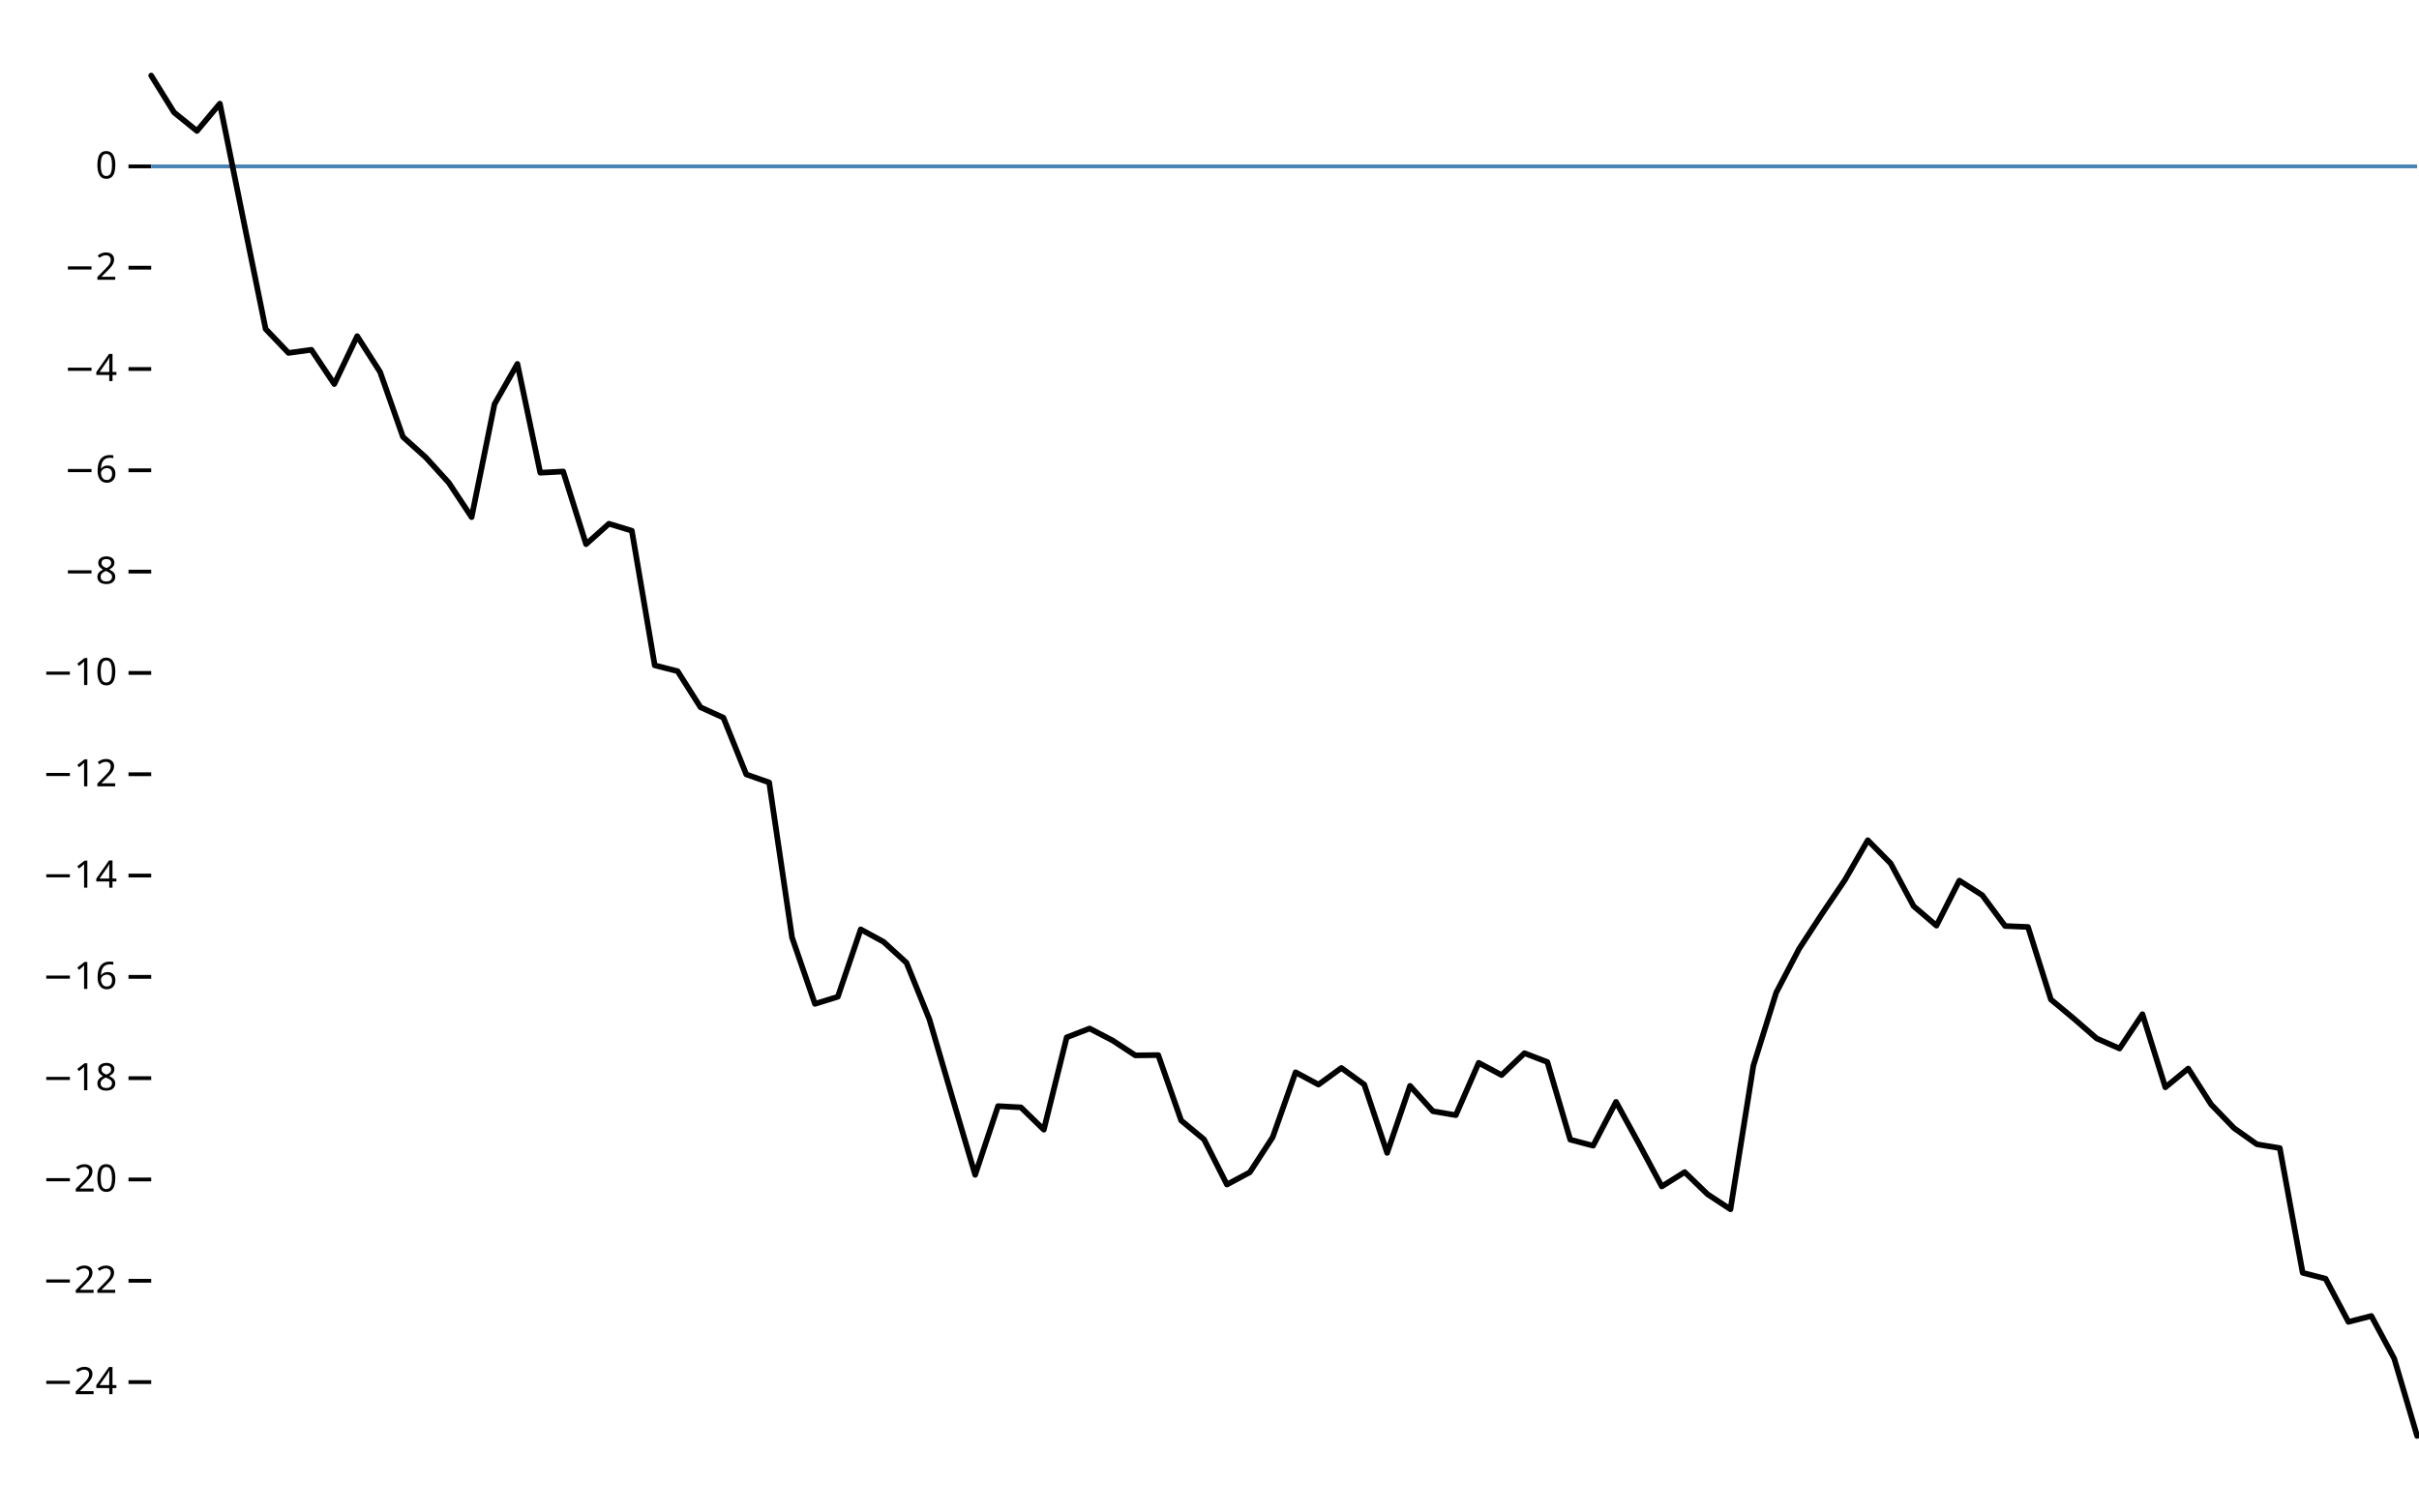
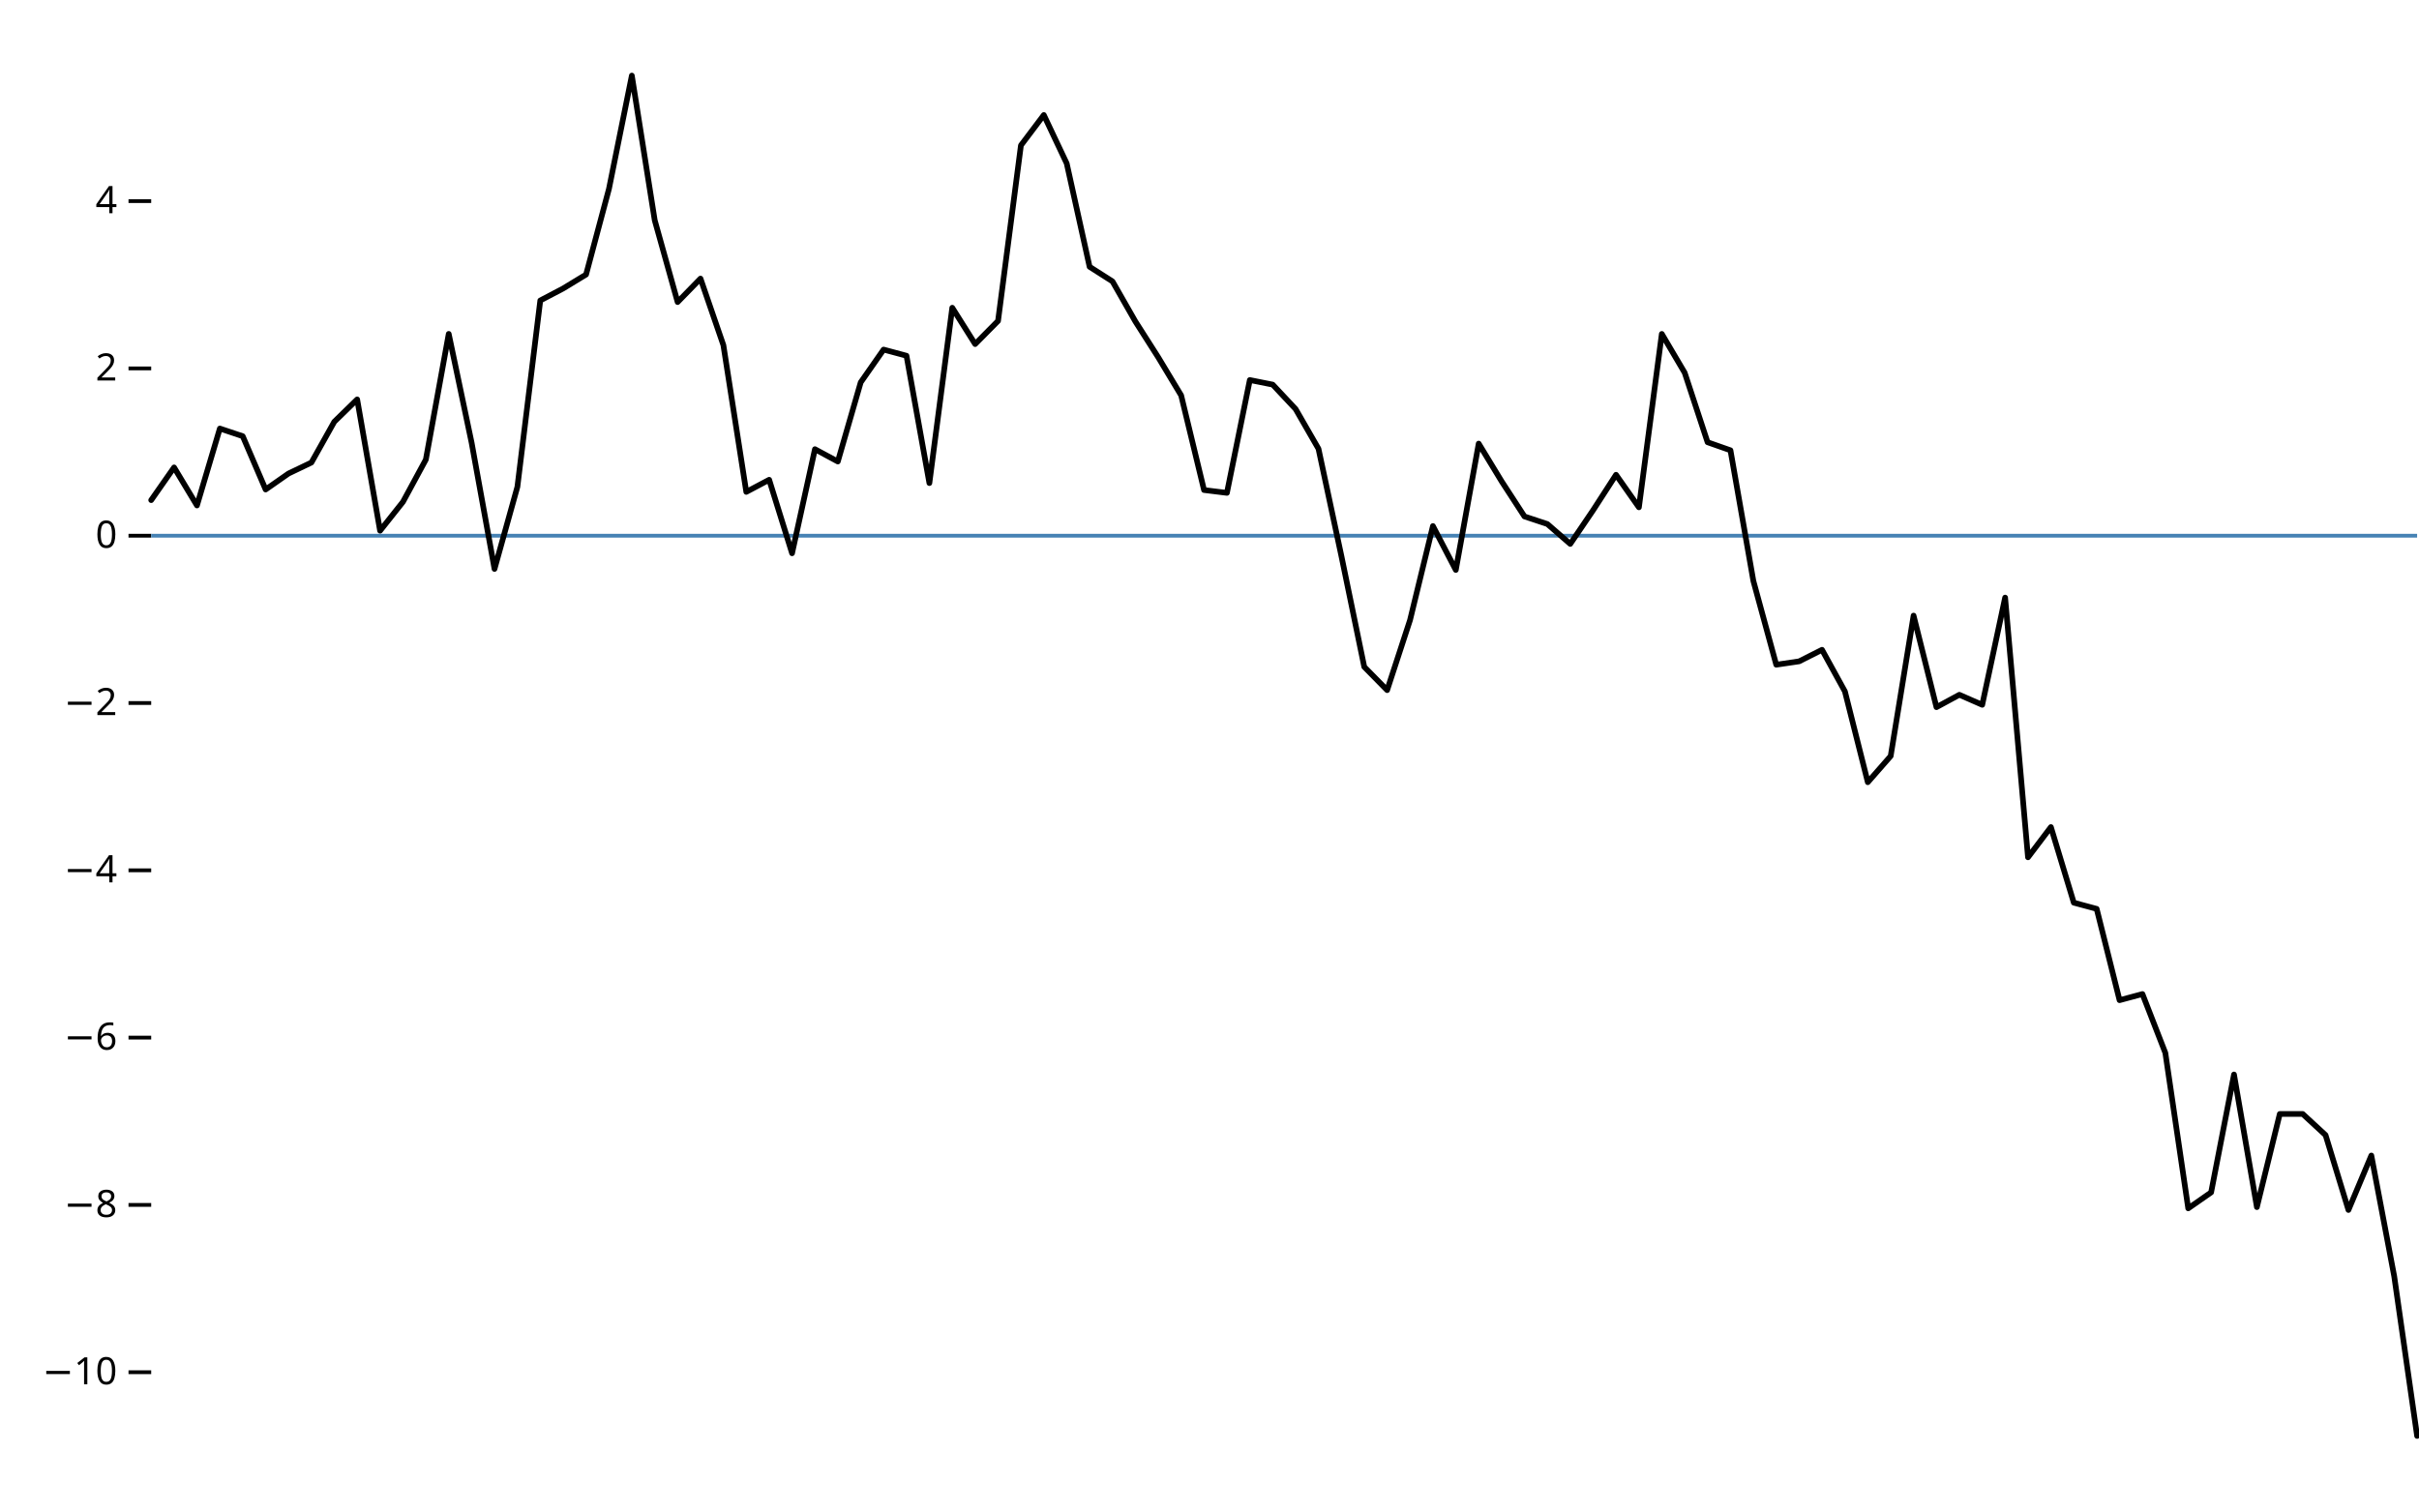
<svg xmlns="http://www.w3.org/2000/svg" class="plot-d6a7b5" fill="currentColor" font-family="system-ui, sans-serif" font-size="10" text-anchor="middle" width="640" height="400" viewBox="0 0 640 400" style="color: black; background-color: white;">
  <style>.plot-d6a7b5 {
  display: block;
  background: white;
  height: auto;
  height: intrinsic;
  max-width: 100%;
}
.plot-d6a7b5 text,
.plot-d6a7b5 tspan {
  white-space: pre;
}</style>
  <g aria-label="y-axis tick" fill="none" stroke="currentColor">
-     <path transform="translate(40,365.7478)" d="M0,0L-6,0" />
-     <path transform="translate(40,338.9379)" d="M0,0L-6,0" />
-     <path transform="translate(40,312.1281)" d="M0,0L-6,0" />
-     <path transform="translate(40,285.3182)" d="M0,0L-6,0" />
-     <path transform="translate(40,258.5084)" d="M0,0L-6,0" />
-     <path transform="translate(40,231.6985)" d="M0,0L-6,0" />
-     <path transform="translate(40,204.8887)" d="M0,0L-6,0" />
-     <path transform="translate(40,178.0788)" d="M0,0L-6,0" />
-     <path transform="translate(40,151.269)" d="M0,0L-6,0" />
-     <path transform="translate(40,124.4591)" d="M0,0L-6,0" />
-     <path transform="translate(40,97.64928)" d="M0,0L-6,0" />
-     <path transform="translate(40,70.83943)" d="M0,0L-6,0" />
-     <path transform="translate(40,44.02958)" d="M0,0L-6,0" />
+     <path transform="translate(40,363.1362)" d="M0,0L-6,0" />
+     <path transform="translate(40,318.8623)" d="M0,0L-6,0" />
+     <path transform="translate(40,274.5884)" d="M0,0L-6,0" />
+     <path transform="translate(40,230.3145)" d="M0,0L-6,0" />
+     <path transform="translate(40,186.0406)" d="M0,0L-6,0" />
+     <path transform="translate(40,141.7667)" d="M0,0L-6,0" />
+     <path transform="translate(40,97.49274)" d="M0,0L-6,0" />
+     <path transform="translate(40,53.21882)" d="M0,0L-6,0" />
  </g>
  <g aria-label="y-axis tick label" text-anchor="end" font-variant="tabular-nums" transform="translate(-9,0)">
-     <text y="0.32em" transform="translate(40,365.7478)">−24</text>
-     <text y="0.32em" transform="translate(40,338.9379)">−22</text>
-     <text y="0.32em" transform="translate(40,312.1281)">−20</text>
-     <text y="0.32em" transform="translate(40,285.3182)">−18</text>
-     <text y="0.32em" transform="translate(40,258.5084)">−16</text>
-     <text y="0.32em" transform="translate(40,231.6985)">−14</text>
-     <text y="0.32em" transform="translate(40,204.8887)">−12</text>
-     <text y="0.32em" transform="translate(40,178.0788)">−10</text>
-     <text y="0.32em" transform="translate(40,151.269)">−8</text>
-     <text y="0.32em" transform="translate(40,124.4591)">−6</text>
-     <text y="0.32em" transform="translate(40,97.64928)">−4</text>
-     <text y="0.32em" transform="translate(40,70.83943)">−2</text>
-     <text y="0.32em" transform="translate(40,44.02958)">0</text>
+     <text y="0.32em" transform="translate(40,363.1362)">−10</text>
+     <text y="0.32em" transform="translate(40,318.8623)">−8</text>
+     <text y="0.32em" transform="translate(40,274.5884)">−6</text>
+     <text y="0.32em" transform="translate(40,230.3145)">−4</text>
+     <text y="0.32em" transform="translate(40,186.0406)">−2</text>
+     <text y="0.32em" transform="translate(40,141.7667)">0</text>
+     <text y="0.32em" transform="translate(40,97.49274)">2</text>
+     <text y="0.32em" transform="translate(40,53.21882)">4</text>
  </g>
  <g aria-label="rule" stroke="steelblue">
-     <line x1="40" x2="639.5" y1="44.03" y2="44.03" />
+     <line x1="40" x2="639.5" y1="141.767" y2="141.767" />
  </g>
  <g aria-label="line" fill="none" stroke="currentColor" stroke-width="1.5" stroke-linejoin="round" stroke-linecap="round">
-     <path d="M40,20L46.056,29.755L52.111,34.65L58.167,27.423L64.222,57.337L70.278,87.061L76.333,93.398L82.389,92.568L88.444,101.63L94.5,88.958L100.556,98.419L106.611,115.621L112.667,121.065L118.722,127.724L124.778,136.853L130.833,106.942L136.889,96.302L142.944,125.097L149,124.773L155.056,144.009L161.111,138.598L167.167,140.447L173.222,176.075L179.278,177.618L185.333,187.166L191.389,189.921L197.444,204.933L203.5,207.066L209.556,248.099L215.611,265.658L221.667,263.778L227.722,245.941L233.778,249.248L239.833,254.779L245.889,269.735L251.944,290.397L258,310.903L264.056,292.718L270.111,293.048L276.167,298.952L282.222,274.518L288.278,272.179L294.333,275.327L300.389,279.289L306.444,279.214L312.5,296.509L318.556,301.528L324.611,313.471L330.667,310.231L336.722,300.934L342.778,283.762L348.833,287.018L354.889,282.621L360.944,287.007L367,305.098L373.056,287.359L379.111,294.068L385.167,295.11L391.222,281.257L397.278,284.5L403.333,278.711L409.389,281.042L415.444,301.591L421.5,303.187L427.556,291.589L433.611,302.652L439.667,313.976L445.722,310.178L451.778,316.048L457.833,320.017L463.889,282.035L469.944,262.665L476,251.077L482.056,241.813L488.111,232.874L494.167,222.353L500.222,228.492L506.278,239.787L512.333,244.956L518.389,233.033L524.444,236.891L530.5,245.055L536.556,245.309L542.611,264.501L548.667,269.541L554.722,274.807L560.778,277.474L566.833,268.394L572.889,287.739L578.944,282.777L585,292.264L591.056,298.532L597.111,302.814L603.167,303.821L609.222,336.823L615.278,338.378L621.333,349.814L627.389,348.256L633.444,359.532L639.5,380" />
+     <path d="M40,132.35L46.056,123.696L52.111,133.765L58.167,113.405L64.222,115.433L70.278,129.543L76.333,125.314L82.389,122.408L88.444,111.606L94.5,105.696L100.556,140.446L106.611,132.811L112.667,121.624L118.722,88.358L124.778,117.164L130.833,150.563L136.889,128.838L142.944,79.518L149,76.337L155.056,72.656L161.111,49.997L167.167,20L173.222,58.286L179.278,79.939L185.333,73.723L191.389,91.34L197.444,130.173L203.5,126.964L209.556,146.417L215.611,118.871L221.667,122.135L227.722,101.18L233.778,92.512L239.833,94.138L245.889,127.843L251.944,81.439L258,91.056L264.056,84.929L270.111,38.463L276.167,30.433L282.222,43.245L288.278,70.603L294.333,74.464L300.389,85.072L306.444,94.569L312.5,104.631L318.556,129.681L324.611,130.43L330.667,100.568L336.722,101.78L342.778,108.238L348.833,118.753L354.889,147.105L360.944,176.479L367,182.636L373.056,164.099L379.111,139.208L385.167,150.832L391.222,117.391L397.278,127.36L403.333,136.672L409.389,138.676L415.444,143.94L421.5,135.011L427.556,125.643L433.611,134.251L439.667,88.368L445.722,98.642L451.778,117.032L457.833,119.162L463.889,153.724L469.944,175.905L476,175.014L482.056,171.959L488.111,182.972L494.167,207.001L500.222,200.082L506.278,162.913L512.333,187.142L518.389,183.862L524.444,186.516L530.5,158.143L536.556,226.875L542.611,218.869L548.667,238.883L554.722,240.513L560.778,264.684L566.833,263.058L572.889,278.632L578.944,319.772L585,315.551L591.056,284.349L597.111,319.443L603.167,294.797L609.222,294.79L615.278,300.383L621.333,320.203L627.389,305.79L633.444,337.753L639.5,380" />
  </g>
</svg>
